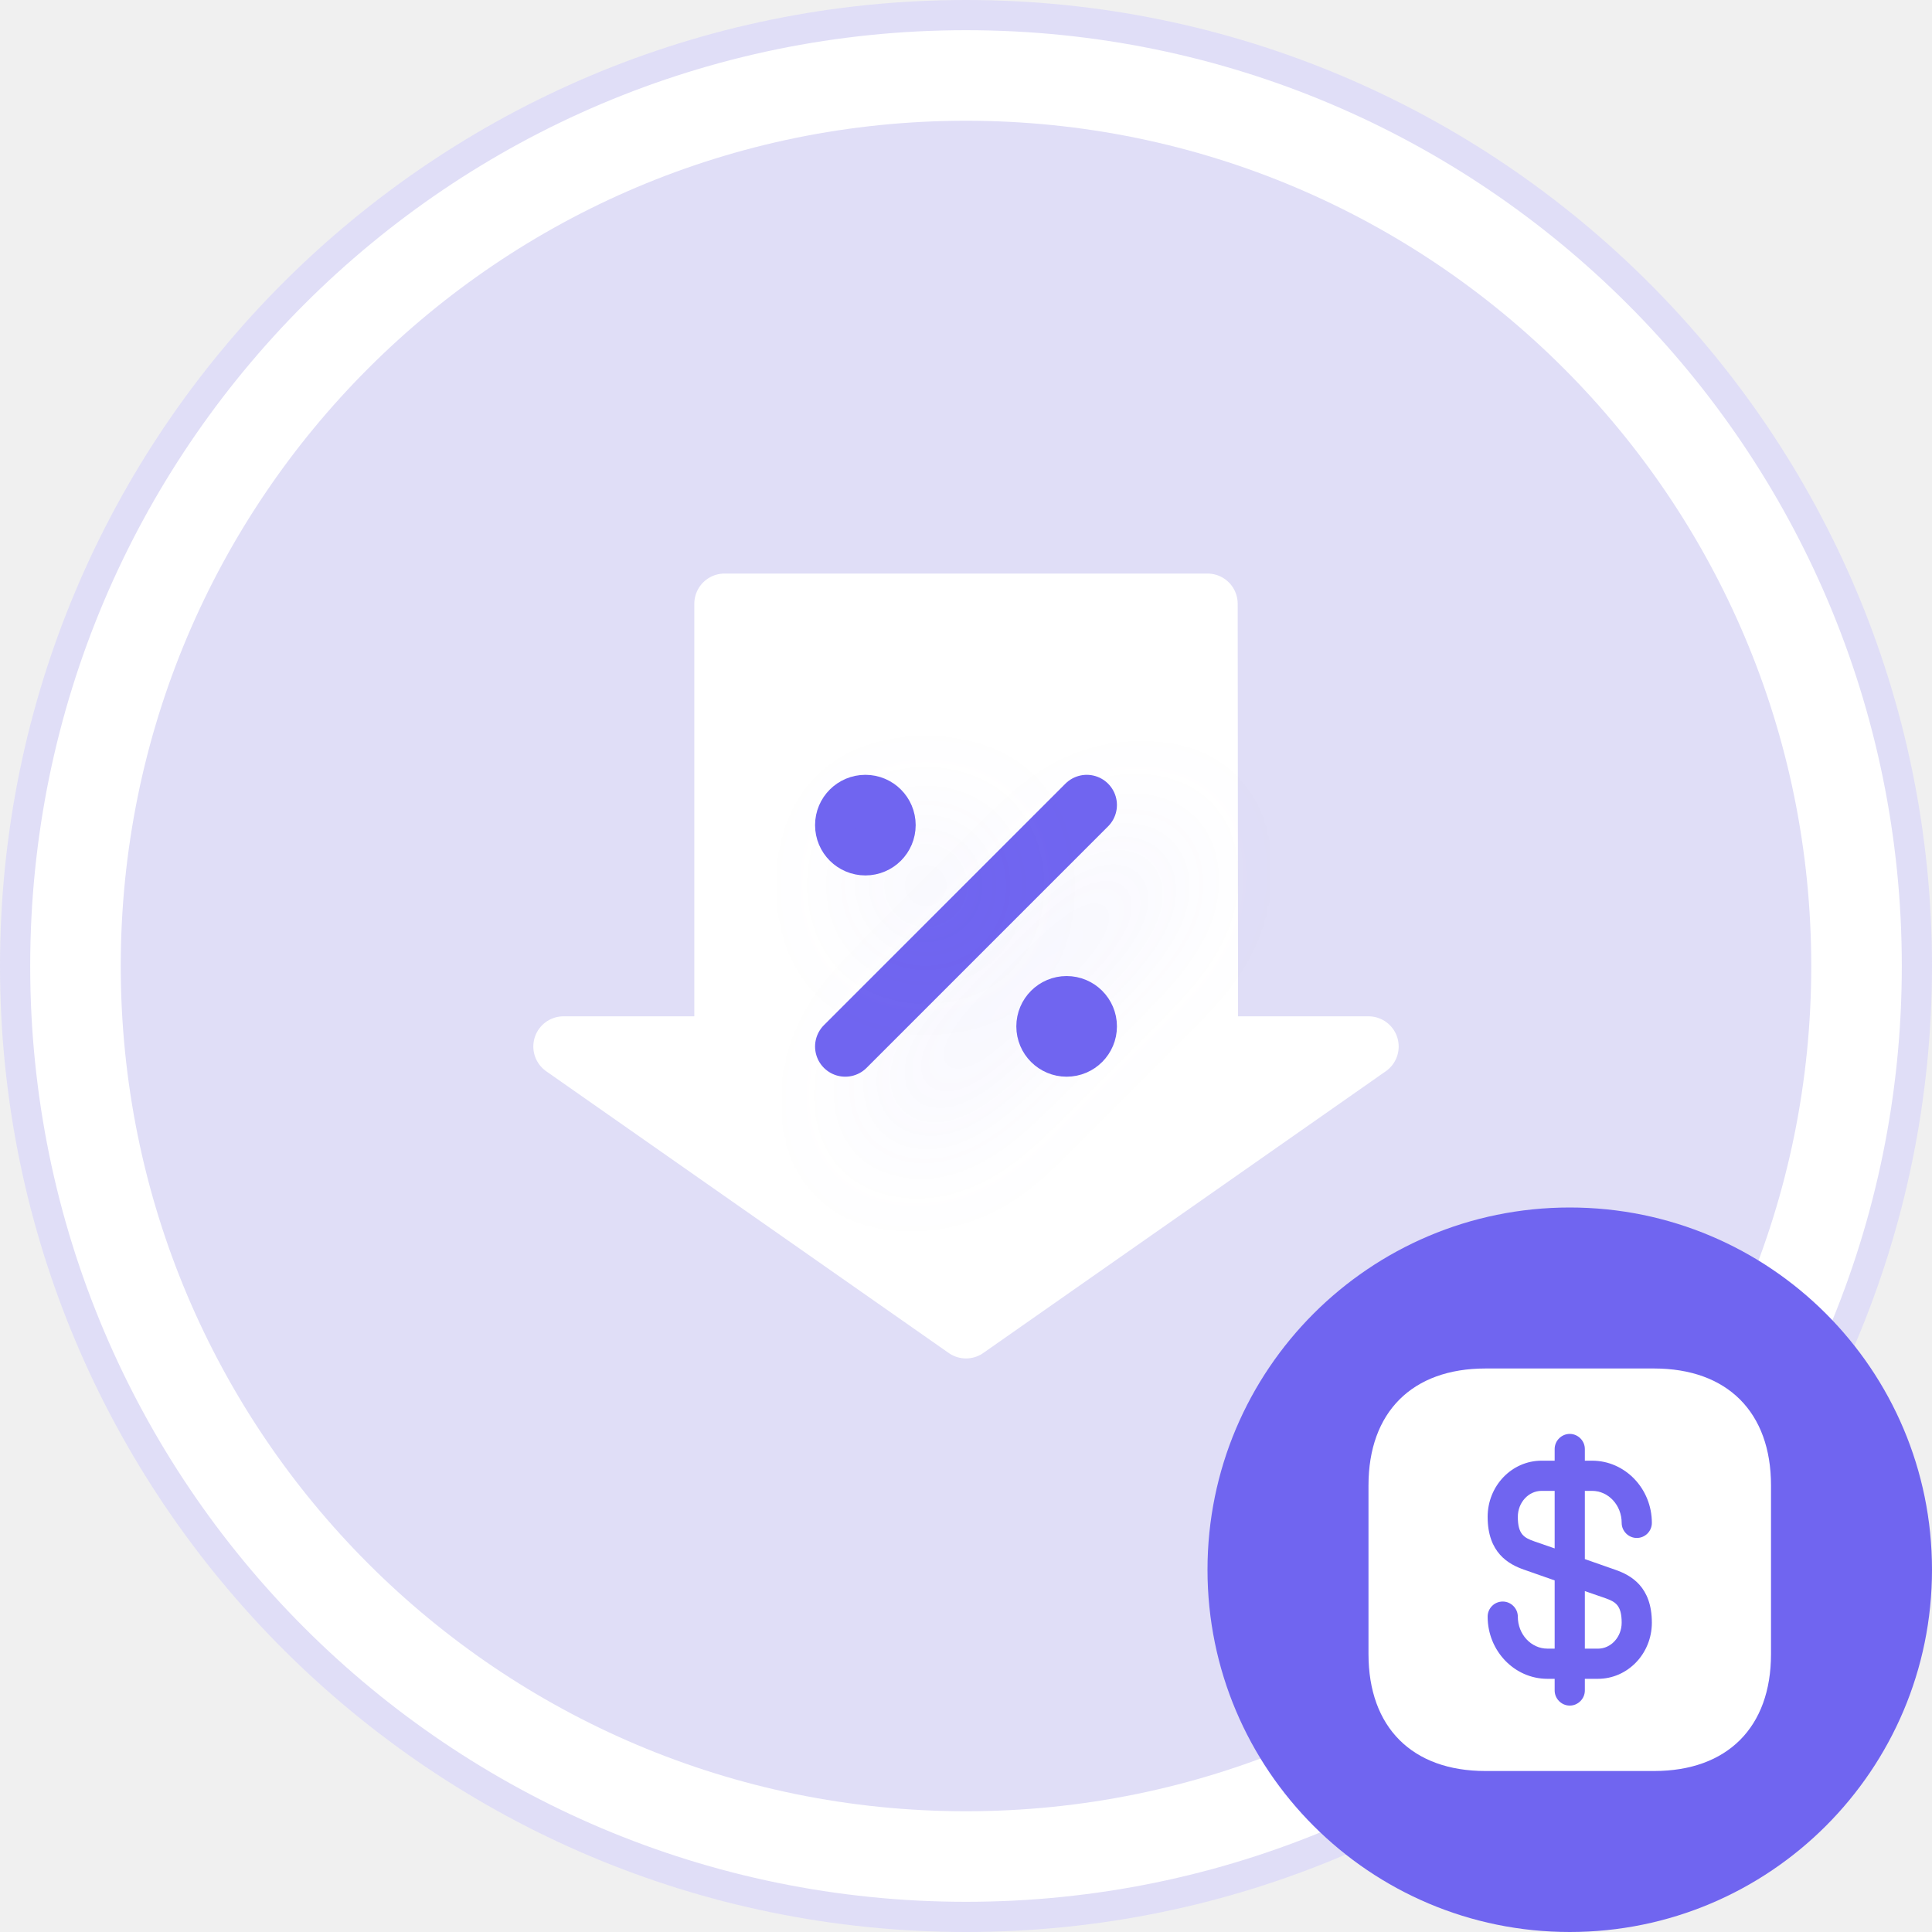
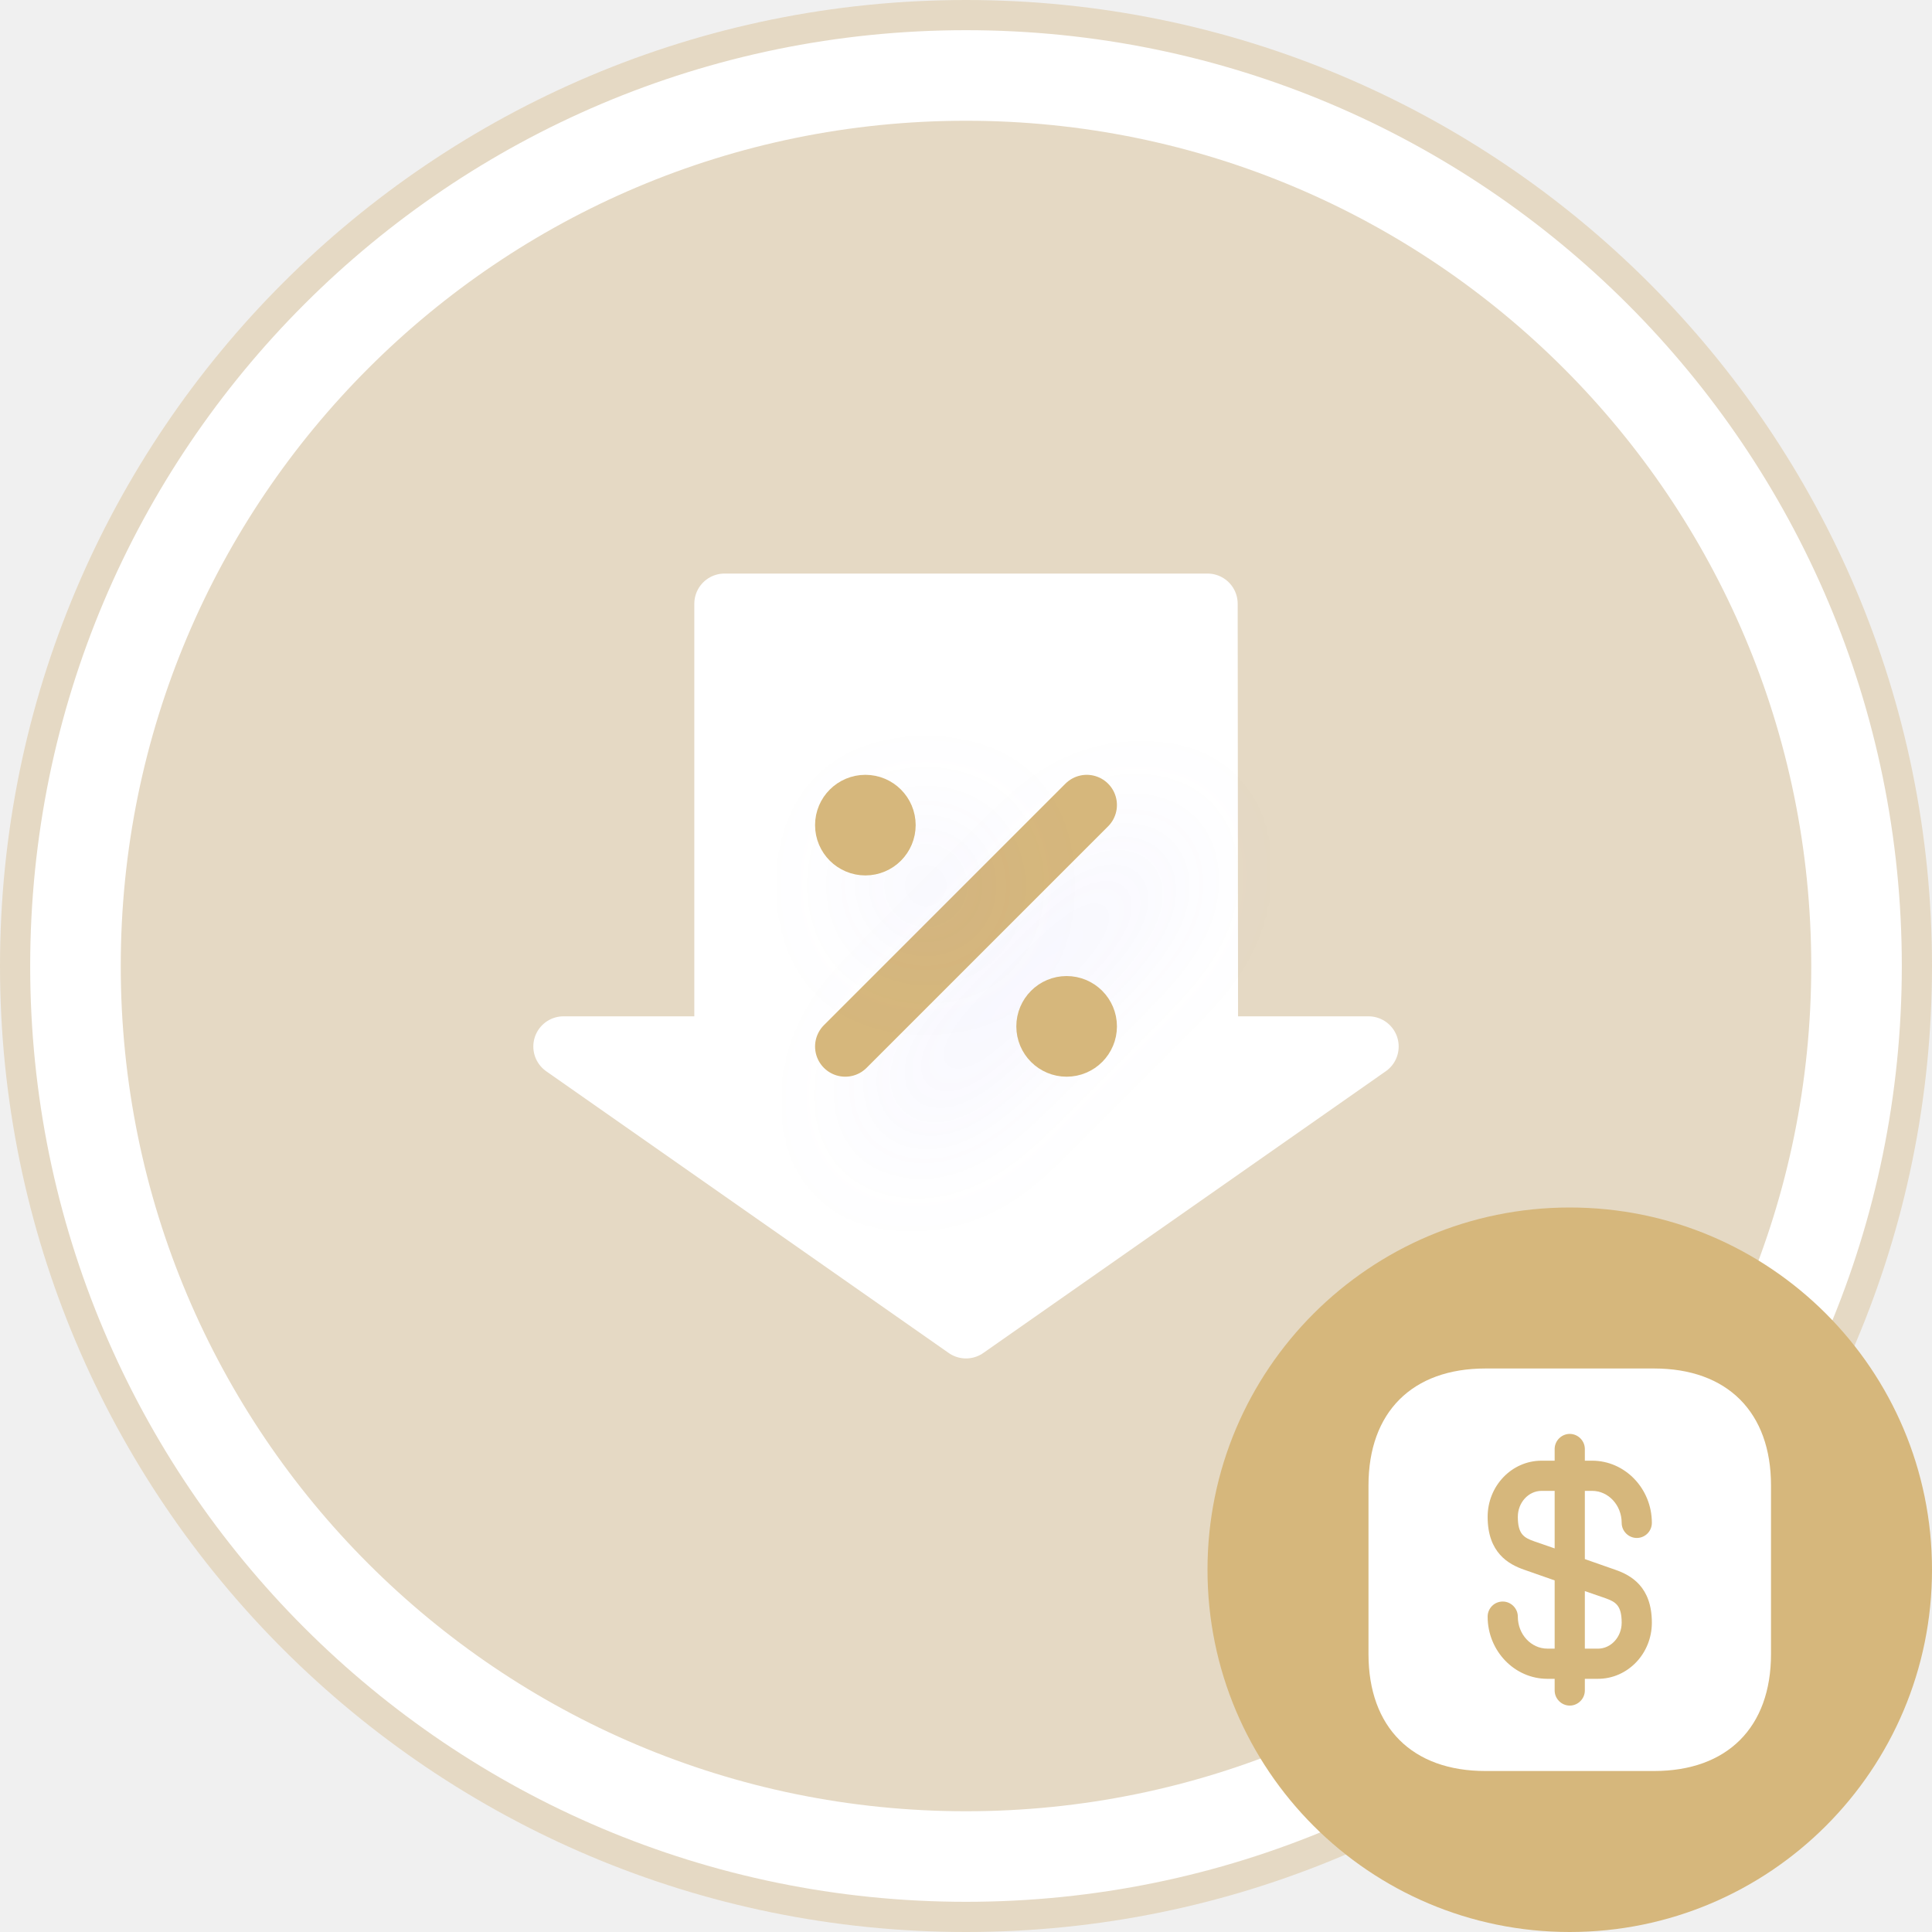
<svg xmlns="http://www.w3.org/2000/svg" width="64" height="64" viewBox="0 0 64 64" fill="none">
-   <circle cx="32" cy="32" r="31.5" fill="white" stroke="#E0DEF7" />
-   <circle cx="32" cy="32" r="28" fill="#E0DEF7" />
-   <rect x="40" y="40" width="24" height="24" rx="12" fill="#7065F0" />
+   <circle cx="32" cy="32" r="31.5" fill="white" stroke="#E5D9C4" />
+   <circle cx="32" cy="32" r="28" fill="#E5D9C4" />
+   <rect x="40" y="40" width="24" height="24" rx="12" fill="#D6B77C" />
  <path d="M51.5 49.387V51.293L50.827 51.06C50.487 50.94 50.28 50.827 50.28 50.247C50.28 49.773 50.633 49.387 51.067 49.387H51.5Z" fill="white" />
  <path d="M53.72 53.754C53.72 54.227 53.367 54.614 52.933 54.614H52.5V52.707L53.173 52.94C53.513 53.06 53.72 53.173 53.72 53.754Z" fill="white" />
  <path d="M54.793 45.333H49.207C46.78 45.333 45.333 46.78 45.333 49.207V54.793C45.333 57.22 46.78 58.667 49.207 58.667H54.793C57.22 58.667 58.667 57.22 58.667 54.793V49.207C58.667 46.78 57.22 45.333 54.793 45.333ZM53.507 52C54.027 52.18 54.72 52.56 54.72 53.753C54.72 54.78 53.92 55.613 52.933 55.613H52.5V56C52.5 56.273 52.273 56.5 52 56.5C51.727 56.5 51.5 56.273 51.5 56V55.613H51.26C50.167 55.613 49.28 54.687 49.28 53.553C49.28 53.28 49.5 53.053 49.78 53.053C50.053 53.053 50.28 53.28 50.28 53.553C50.28 54.14 50.72 54.613 51.26 54.613H51.5V52.353L50.493 52C49.973 51.82 49.28 51.44 49.28 50.247C49.28 49.22 50.08 48.387 51.067 48.387H51.5V48C51.5 47.727 51.727 47.5 52 47.5C52.273 47.5 52.5 47.727 52.5 48V48.387H52.74C53.833 48.387 54.72 49.313 54.72 50.447C54.72 50.72 54.5 50.947 54.22 50.947C53.947 50.947 53.72 50.72 53.72 50.447C53.72 49.86 53.28 49.387 52.74 49.387H52.5V51.647L53.507 52Z" fill="white" />
  <path d="M32 44L45.333 34.667H40.013L40 20H24V34.667H18.667L32 44Z" fill="white" stroke="white" stroke-width="2" stroke-linecap="round" stroke-linejoin="round" />
  <g filter="url(#filter0_d_601_1435)">
-     <path d="M28 34.667L36 26.667" stroke="#7065F0" stroke-width="2" stroke-linecap="round" stroke-linejoin="round" />
+     <path d="M28 34.667L36 26.667" stroke="#D6B77C" stroke-width="2" stroke-linecap="round" stroke-linejoin="round" />
  </g>
  <g filter="url(#filter1_d_601_1435)">
-     <path d="M28.667 28C29.035 28 29.333 27.702 29.333 27.333C29.333 26.965 29.035 26.667 28.667 26.667C28.299 26.667 28 26.965 28 27.333C28 27.702 28.299 28 28.667 28Z" fill="#7065F0" />
-     <path d="M28.667 28C29.035 28 29.333 27.702 29.333 27.333C29.333 26.965 29.035 26.667 28.667 26.667C28.299 26.667 28 26.965 28 27.333C28 27.702 28.299 28 28.667 28Z" stroke="#7065F0" stroke-width="2" stroke-linecap="round" stroke-linejoin="round" />
+     <path d="M28.667 28C29.035 28 29.333 27.702 29.333 27.333C29.333 26.965 29.035 26.667 28.667 26.667C28.299 26.667 28 26.965 28 27.333C28 27.702 28.299 28 28.667 28Z" fill="#D6B77C" />
+     <path d="M28.667 28C29.035 28 29.333 27.702 29.333 27.333C29.333 26.965 29.035 26.667 28.667 26.667C28.299 26.667 28 26.965 28 27.333C28 27.702 28.299 28 28.667 28Z" stroke="#D6B77C" stroke-width="2" stroke-linecap="round" stroke-linejoin="round" />
  </g>
-   <path d="M35.333 34.667C35.702 34.667 36 34.368 36 34C36 33.632 35.702 33.333 35.333 33.333C34.965 33.333 34.667 33.632 34.667 34C34.667 34.368 34.965 34.667 35.333 34.667Z" fill="#7065F0" stroke="#7065F0" stroke-width="2" stroke-linecap="round" stroke-linejoin="round" />
+   <path d="M35.333 34.667C35.702 34.667 36 34.368 36 34C36 33.632 35.702 33.333 35.333 33.333C34.965 33.333 34.667 33.632 34.667 34C34.667 34.368 34.965 34.667 35.333 34.667Z" fill="#D6B77C" stroke="#D6B77C" stroke-width="2" stroke-linecap="round" stroke-linejoin="round" />
  <defs>
    <filter id="filter0_d_601_1435" x="25" y="23.667" width="18" height="18" filterUnits="userSpaceOnUse" color-interpolation-filters="sRGB">
      <feFlood flood-opacity="0" result="BackgroundImageFix" />
      <feColorMatrix in="SourceAlpha" type="matrix" values="0 0 0 0 0 0 0 0 0 0 0 0 0 0 0 0 0 0 127 0" result="hardAlpha" />
      <feOffset dx="2" dy="2" />
      <feGaussianBlur stdDeviation="2" />
      <feComposite in2="hardAlpha" operator="out" />
      <feColorMatrix type="matrix" values="0 0 0 0 0.439 0 0 0 0 0.396 0 0 0 0 0.941 0 0 0 0.1 0" />
      <feBlend mode="normal" in2="BackgroundImageFix" result="effect1_dropShadow_601_1435" />
      <feBlend mode="normal" in="SourceGraphic" in2="effect1_dropShadow_601_1435" result="shape" />
    </filter>
    <filter id="filter1_d_601_1435" x="25" y="23.667" width="11.333" height="11.333" filterUnits="userSpaceOnUse" color-interpolation-filters="sRGB">
      <feFlood flood-opacity="0" result="BackgroundImageFix" />
      <feColorMatrix in="SourceAlpha" type="matrix" values="0 0 0 0 0 0 0 0 0 0 0 0 0 0 0 0 0 0 127 0" result="hardAlpha" />
      <feOffset dx="2" dy="2" />
      <feGaussianBlur stdDeviation="2" />
      <feComposite in2="hardAlpha" operator="out" />
      <feColorMatrix type="matrix" values="0 0 0 0 0.439 0 0 0 0 0.396 0 0 0 0 0.941 0 0 0 0.1 0" />
      <feBlend mode="normal" in2="BackgroundImageFix" result="effect1_dropShadow_601_1435" />
      <feBlend mode="normal" in="SourceGraphic" in2="effect1_dropShadow_601_1435" result="shape" />
    </filter>
  </defs>
</svg>
